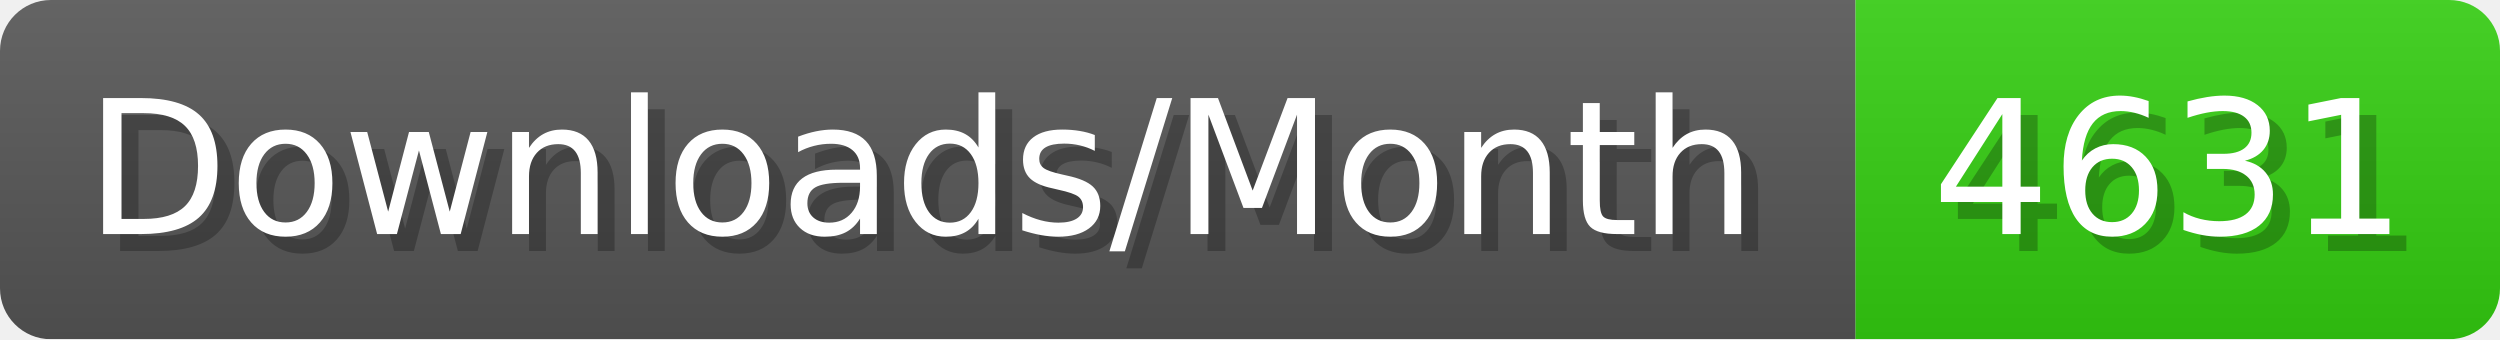
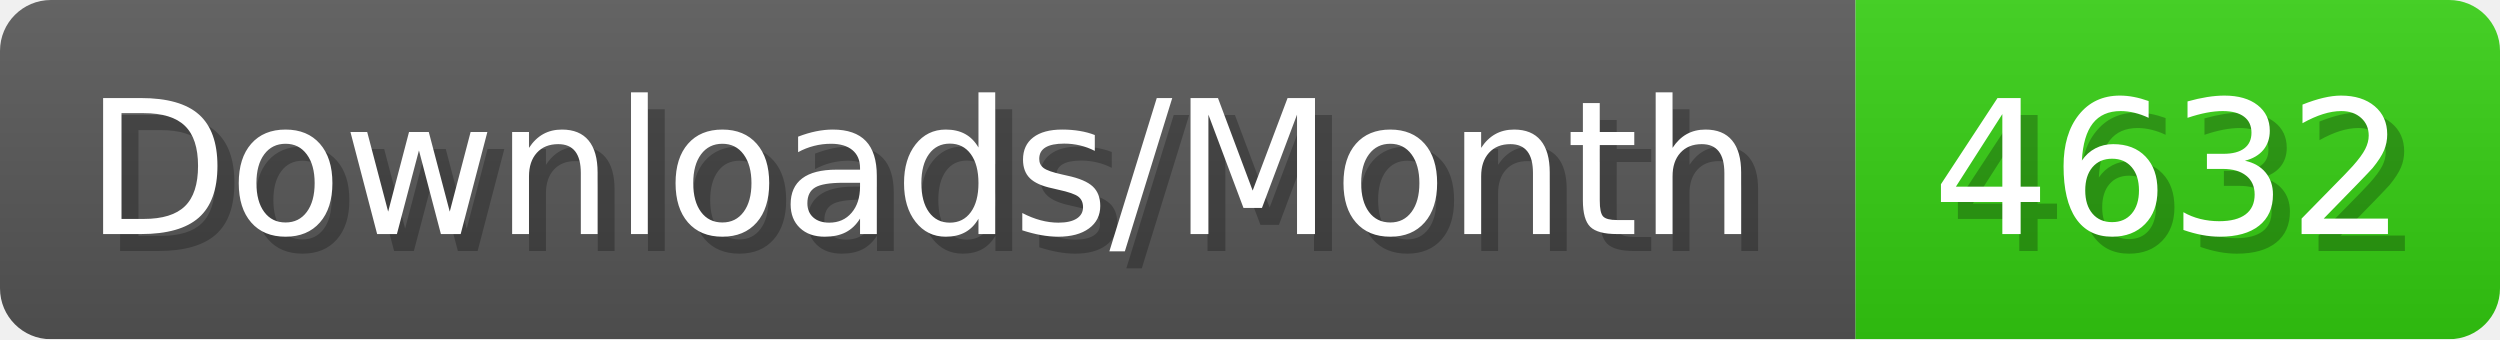
- <svg xmlns="http://www.w3.org/2000/svg" width="147.4" height="20" viewBox="0 0 1474 200" role="img" aria-label="Downloads/Month: 4631">
+ <svg xmlns="http://www.w3.org/2000/svg" width="147.4" height="20" viewBox="0 0 1474 200" role="img" aria-label="Downloads/Month: 4632">
  <linearGradient id="YlXUI" x2="0" y2="100%">
    <stop offset="0" stop-opacity=".1" stop-color="#EEE" />
    <stop offset="1" stop-opacity=".1" />
  </linearGradient>
  <mask id="JHhop">
    <rect width="1474" height="200" rx="30" fill="#FFF" />
  </mask>
  <g mask="url(#JHhop)">
    <rect width="1094" height="200" fill="#555" />
    <rect width="380" height="200" fill="#3C1" x="1094" />
    <rect width="1474" height="200" fill="url(#YlXUI)" />
  </g>
  <g aria-hidden="true" fill="#fff" text-anchor="start" font-family="Verdana,DejaVu Sans,sans-serif" font-size="110">
    <text x="60" y="148" textLength="994" fill="#000" opacity="0.25">Downloads/Month</text>
    <text x="50" y="138" textLength="994">Downloads/Month</text>
-     <text x="1149" y="148" textLength="280" fill="#000" opacity="0.25">4631</text>
-     <text x="1139" y="138" textLength="280">4631</text>
+     <text x="1149" y="148" textLength="280" fill="#000" opacity="0.25">4632</text>
+     <text x="1139" y="138" textLength="280">4632</text>
  </g>
</svg>
